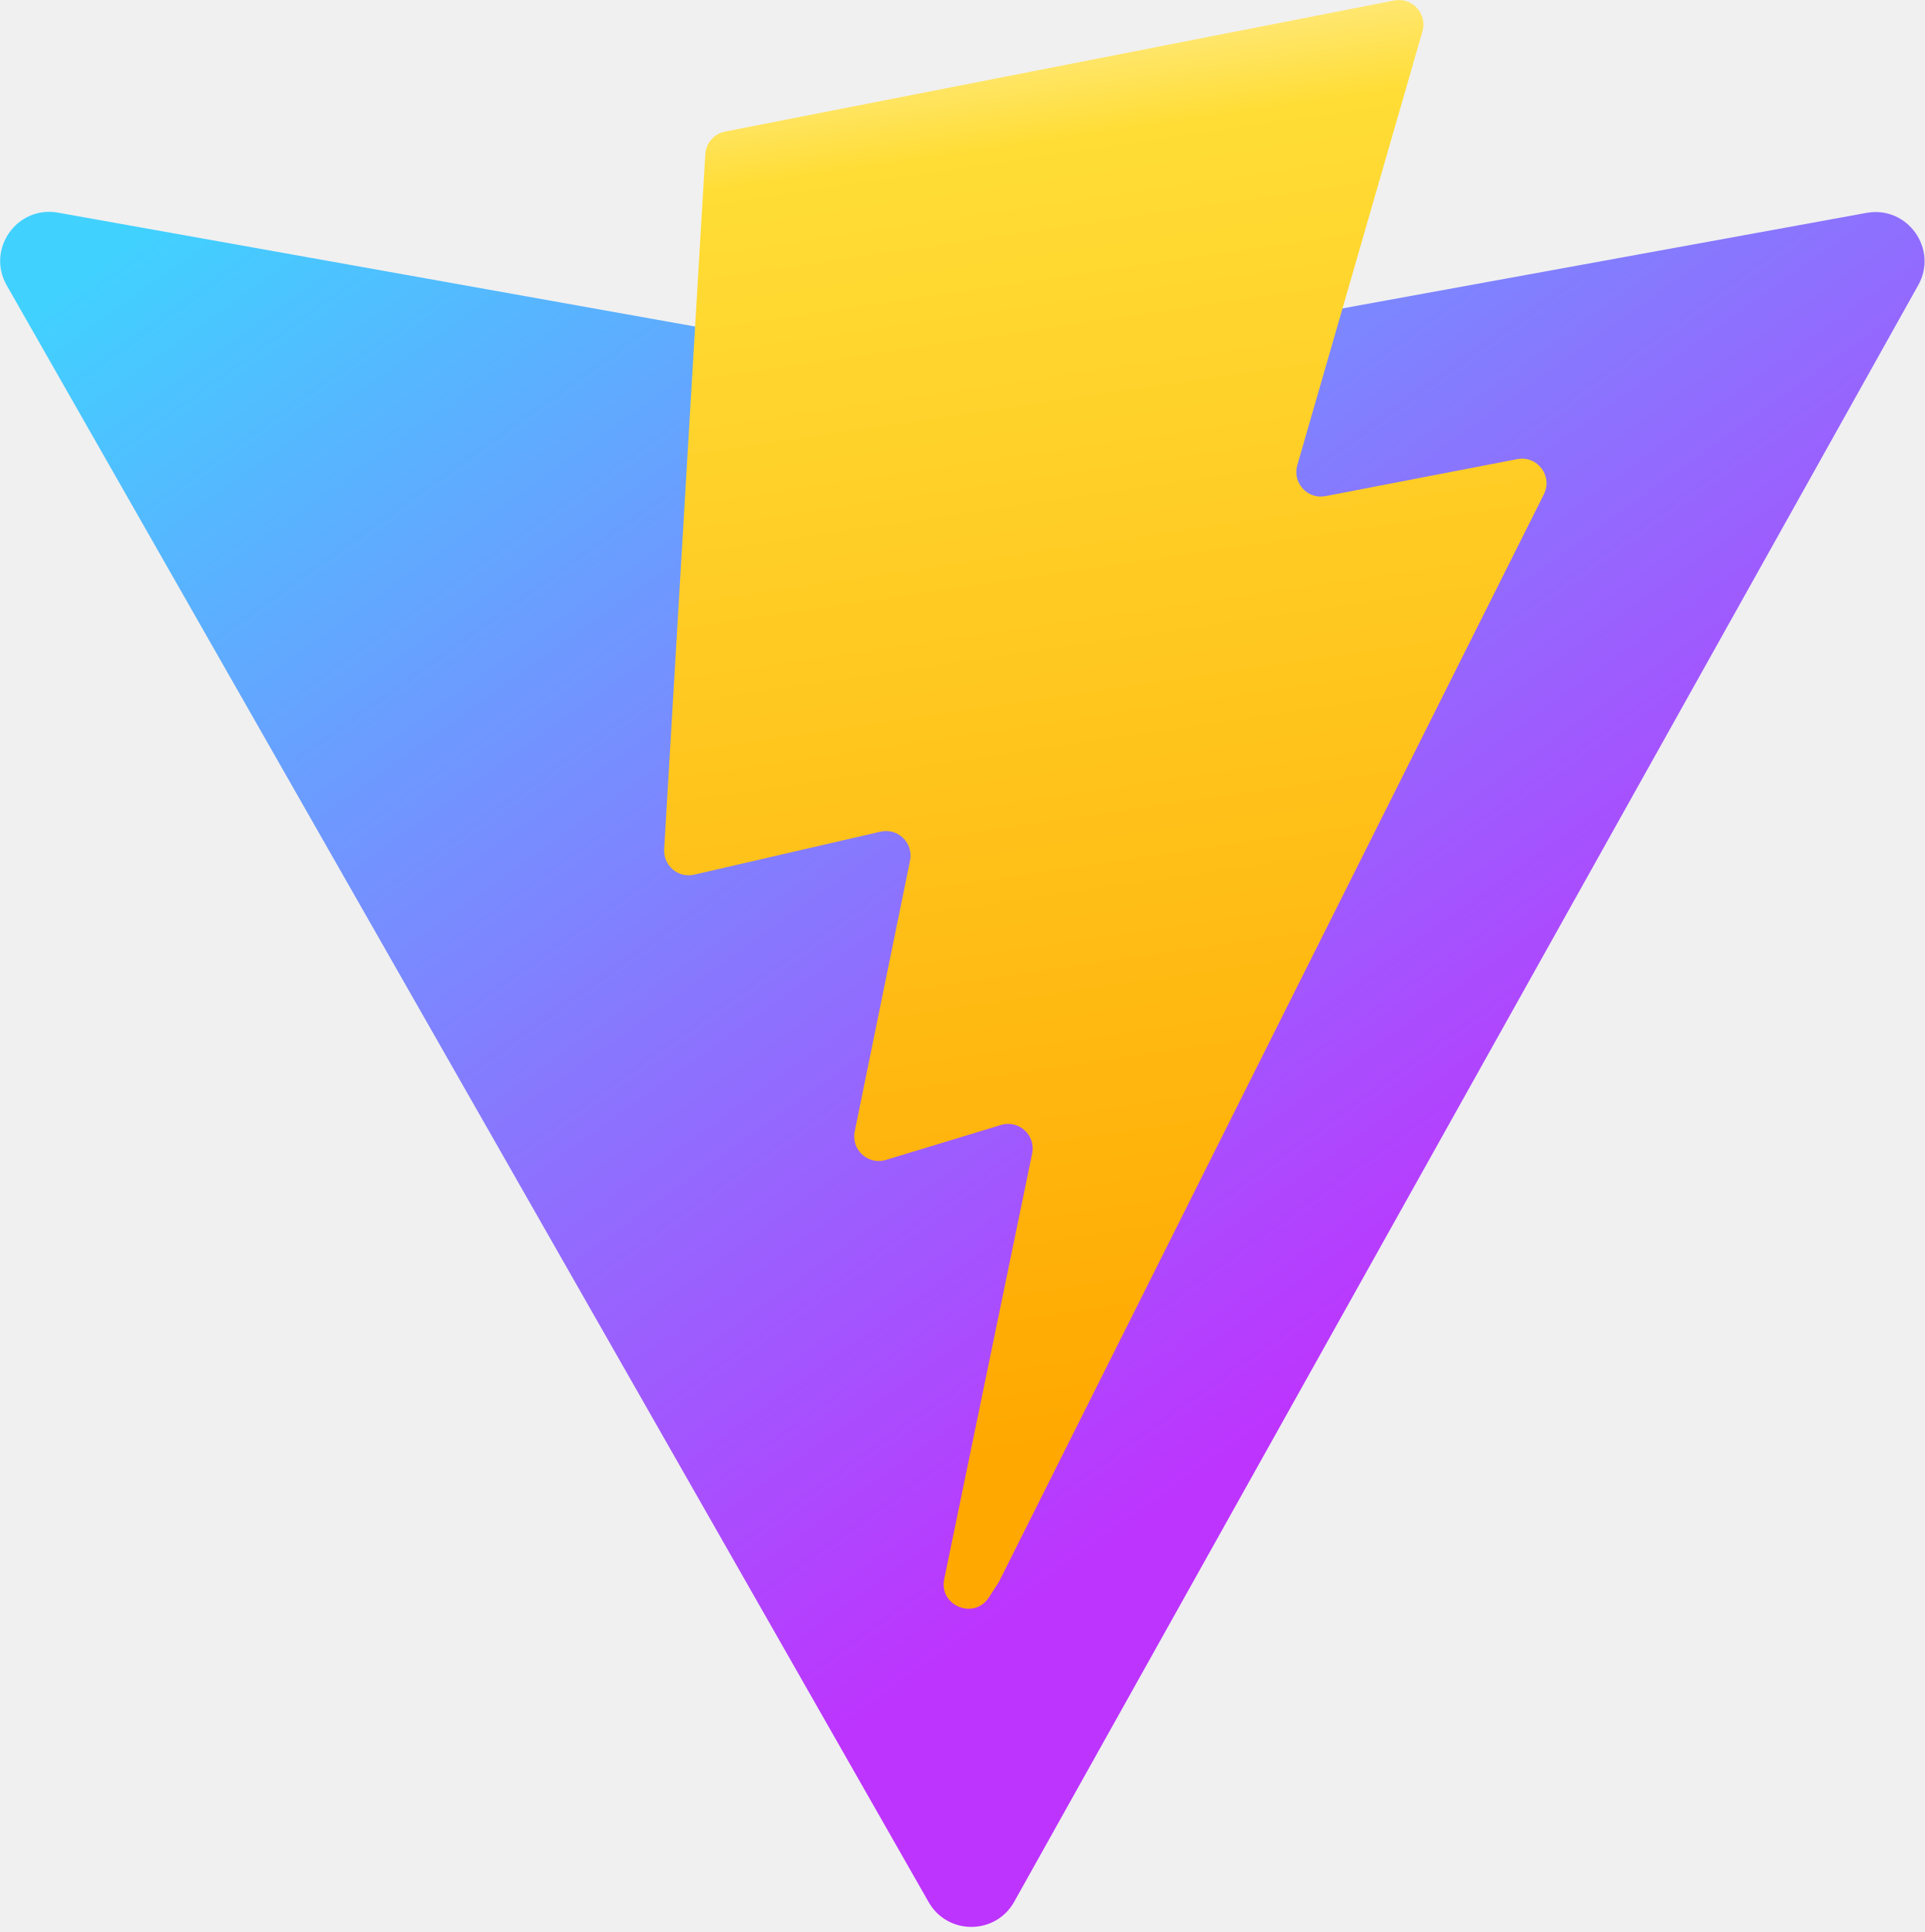
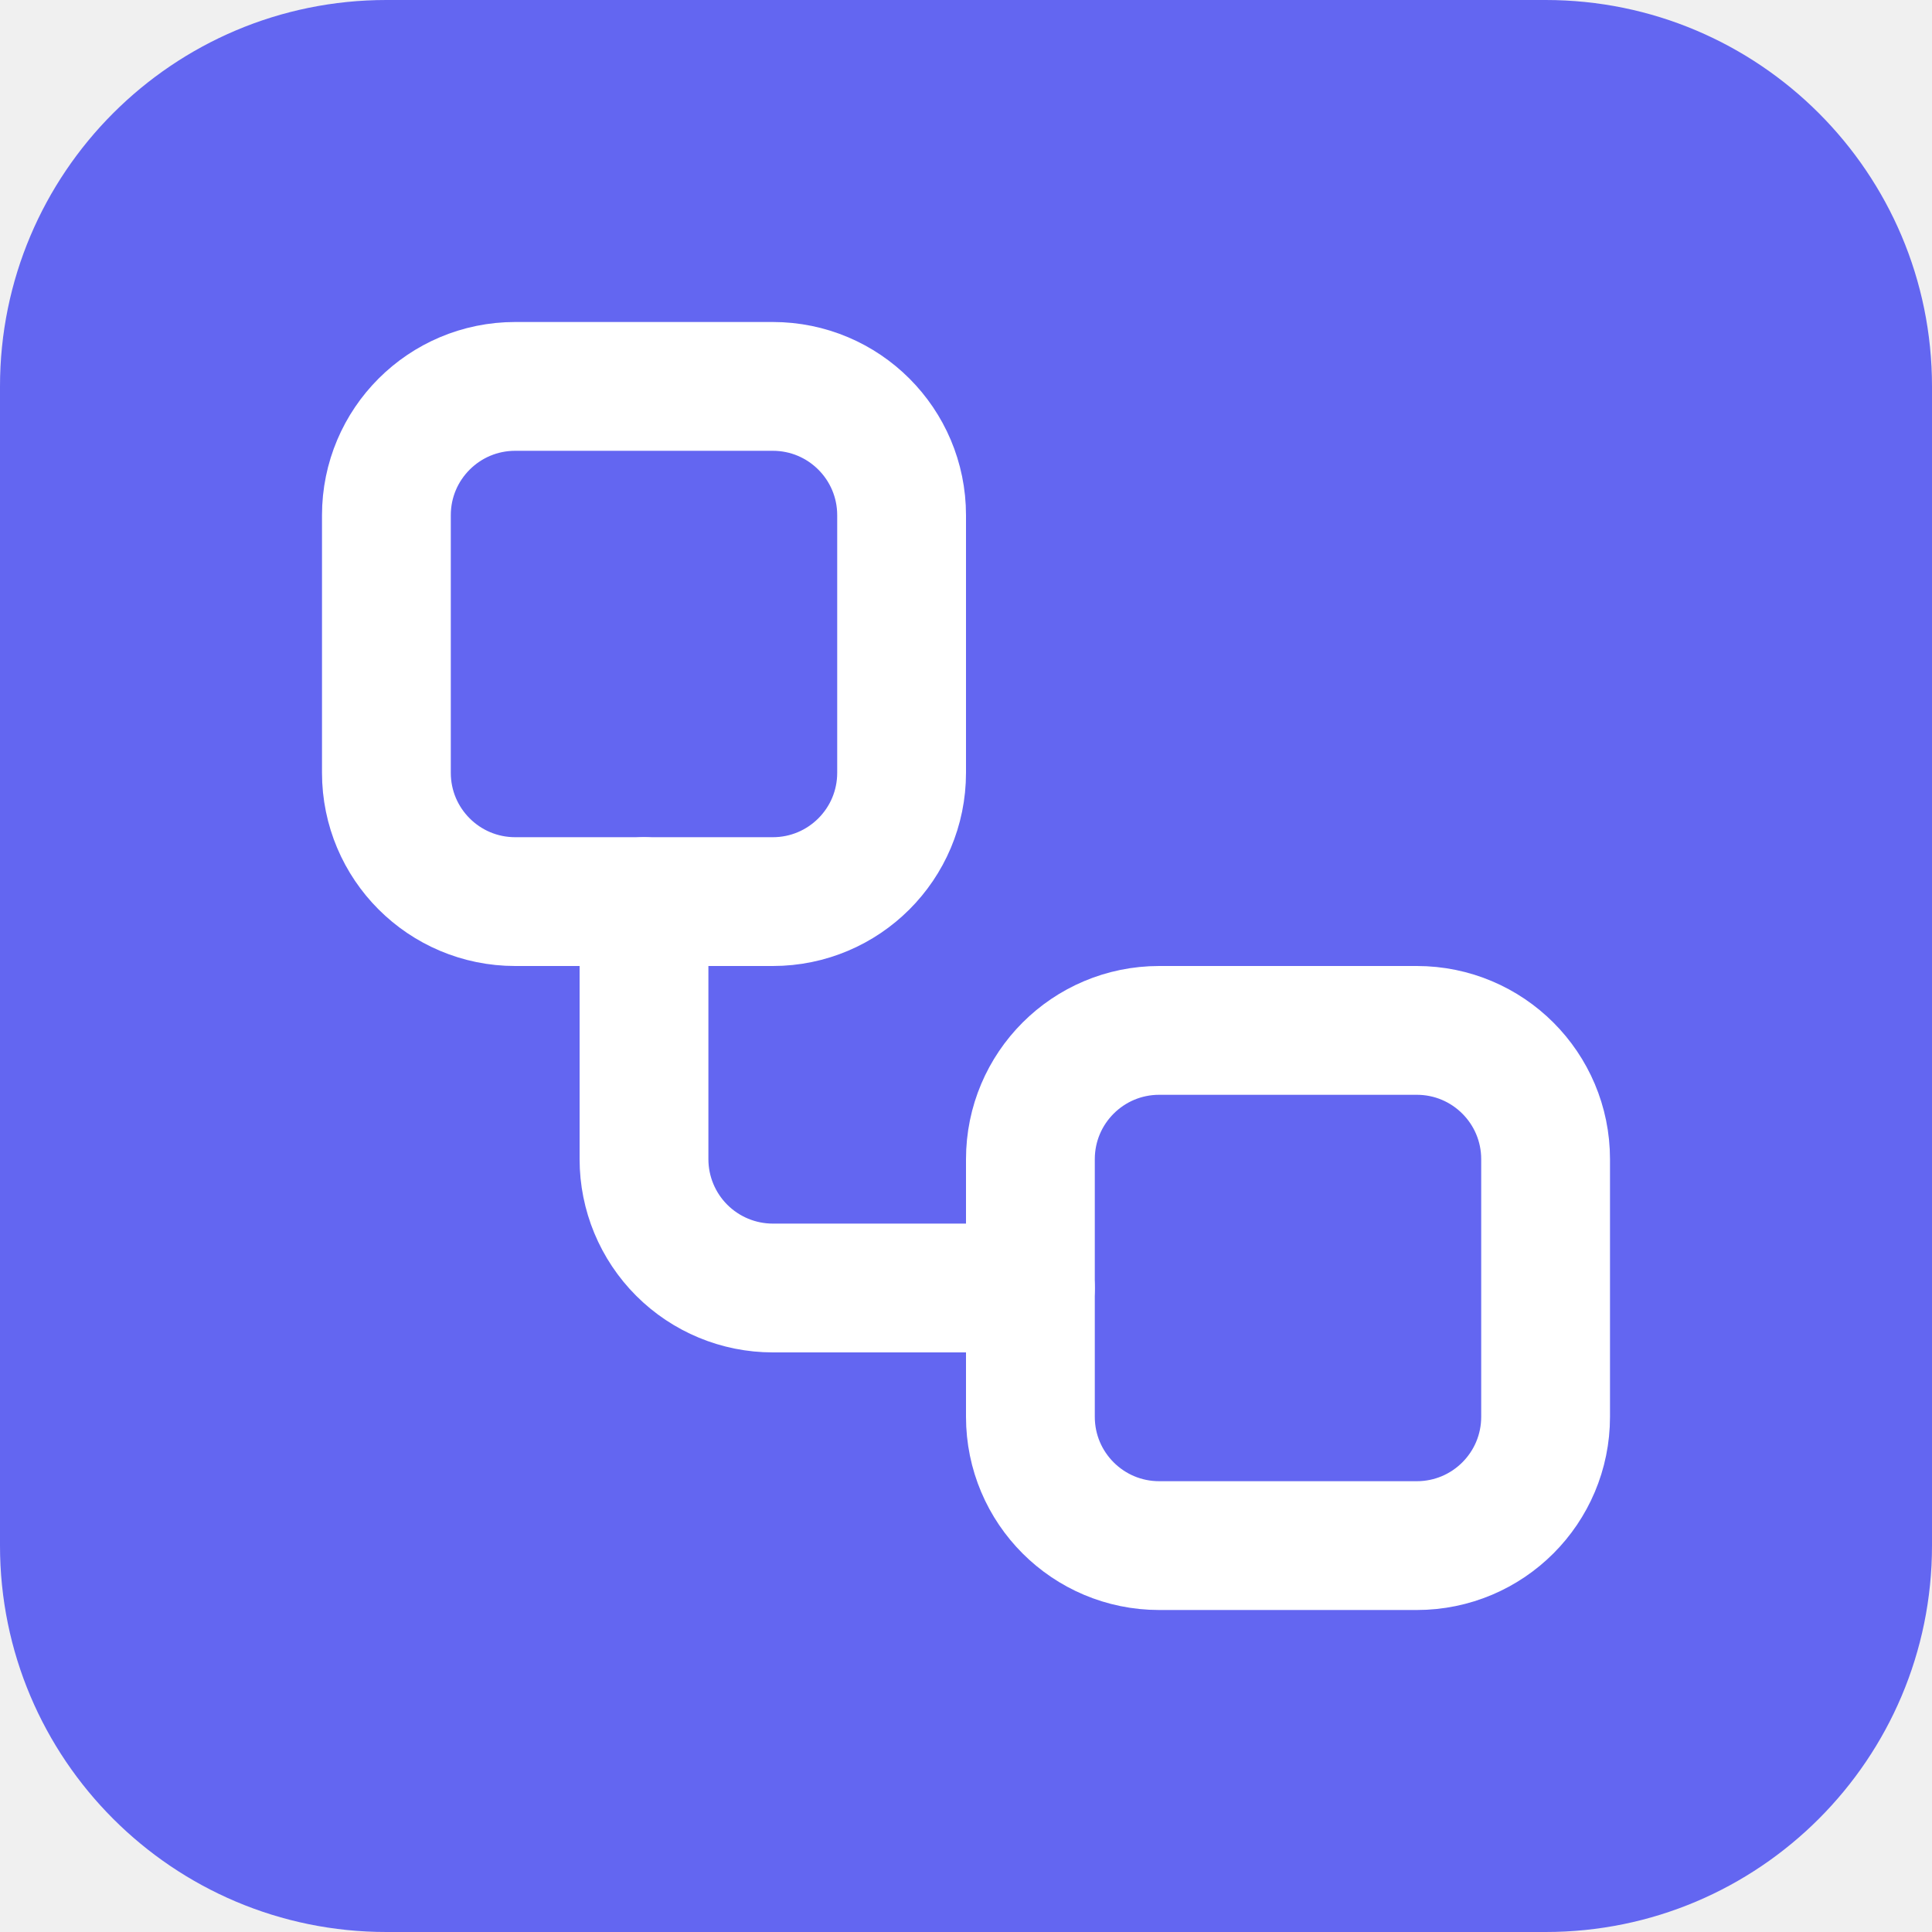
- <svg xmlns="http://www.w3.org/2000/svg" aria-hidden="true" role="img" class="iconify iconify--logos" width="31.88" height="32" preserveAspectRatio="xMidYMid meet" viewBox="0 0 256 257">
-   <defs>
-     <linearGradient id="IconifyId1813088fe1fbc01fb466" x1="-.828%" x2="57.636%" y1="7.652%" y2="78.411%">
-       <stop offset="0%" stop-color="#41D1FF" />
-       <stop offset="100%" stop-color="#BD34FE" />
-     </linearGradient>
-     <linearGradient id="IconifyId1813088fe1fbc01fb467" x1="43.376%" x2="50.316%" y1="2.242%" y2="89.03%">
-       <stop offset="0%" stop-color="#FFEA83" />
-       <stop offset="8.333%" stop-color="#FFDD35" />
-       <stop offset="100%" stop-color="#FFA800" />
-     </linearGradient>
-   </defs>
-   <path fill="url(#IconifyId1813088fe1fbc01fb466)" d="M255.153 37.938L134.897 252.976c-2.483 4.44-8.862 4.466-11.382.048L.875 37.958c-2.746-4.814 1.371-10.646 6.827-9.67l120.385 21.517a6.537 6.537 0 0 0 2.322-.004l117.867-21.483c5.438-.991 9.574 4.796 6.877 9.62Z" />
-   <path fill="url(#IconifyId1813088fe1fbc01fb467)" d="M185.432.063L96.44 17.501a3.268 3.268 0 0 0-2.634 3.014l-5.474 92.456a3.268 3.268 0 0 0 3.997 3.378l24.777-5.718c2.318-.535 4.413 1.507 3.936 3.838l-7.361 36.047c-.495 2.426 1.782 4.5 4.151 3.78l15.304-4.649c2.372-.72 4.652 1.36 4.15 3.788l-11.698 56.621c-.732 3.542 3.979 5.473 5.943 2.437l1.313-2.028l72.516-144.72c1.215-2.423-.88-5.186-3.54-4.672l-25.505 4.922c-2.396.462-4.435-1.77-3.759-4.114l16.646-57.705c.677-2.35-1.37-4.583-3.769-4.113Z" />
+ <svg xmlns="http://www.w3.org/2000/svg" width="30" height="30" viewBox="0 0 30 30" fill="none">
+   <rect width="30" height="30" rx="6" fill="#6366F1" />
+   <path d="M12 6H8C6.895 6 6 6.895 6 8V12C6 13.105 6.895 14 8 14H12C13.105 14 14 13.105 14 12V8C14 6.895 13.105 6 12 6Z" stroke="white" stroke-width="2" stroke-linecap="round" stroke-linejoin="round" />
+   <path d="M10 14V18C10 18.53 10.211 19.039 10.586 19.414C10.961 19.789 11.47 20 12 20H16" stroke="white" stroke-width="2" stroke-linecap="round" stroke-linejoin="round" />
+   <path d="M22 16H18C16.895 16 16 16.895 16 18V22C16 23.105 16.895 24 18 24H22C23.105 24 24 23.105 24 22V18C24 16.895 23.105 16 22 16Z" stroke="white" stroke-width="2" stroke-linecap="round" stroke-linejoin="round" />
</svg>
